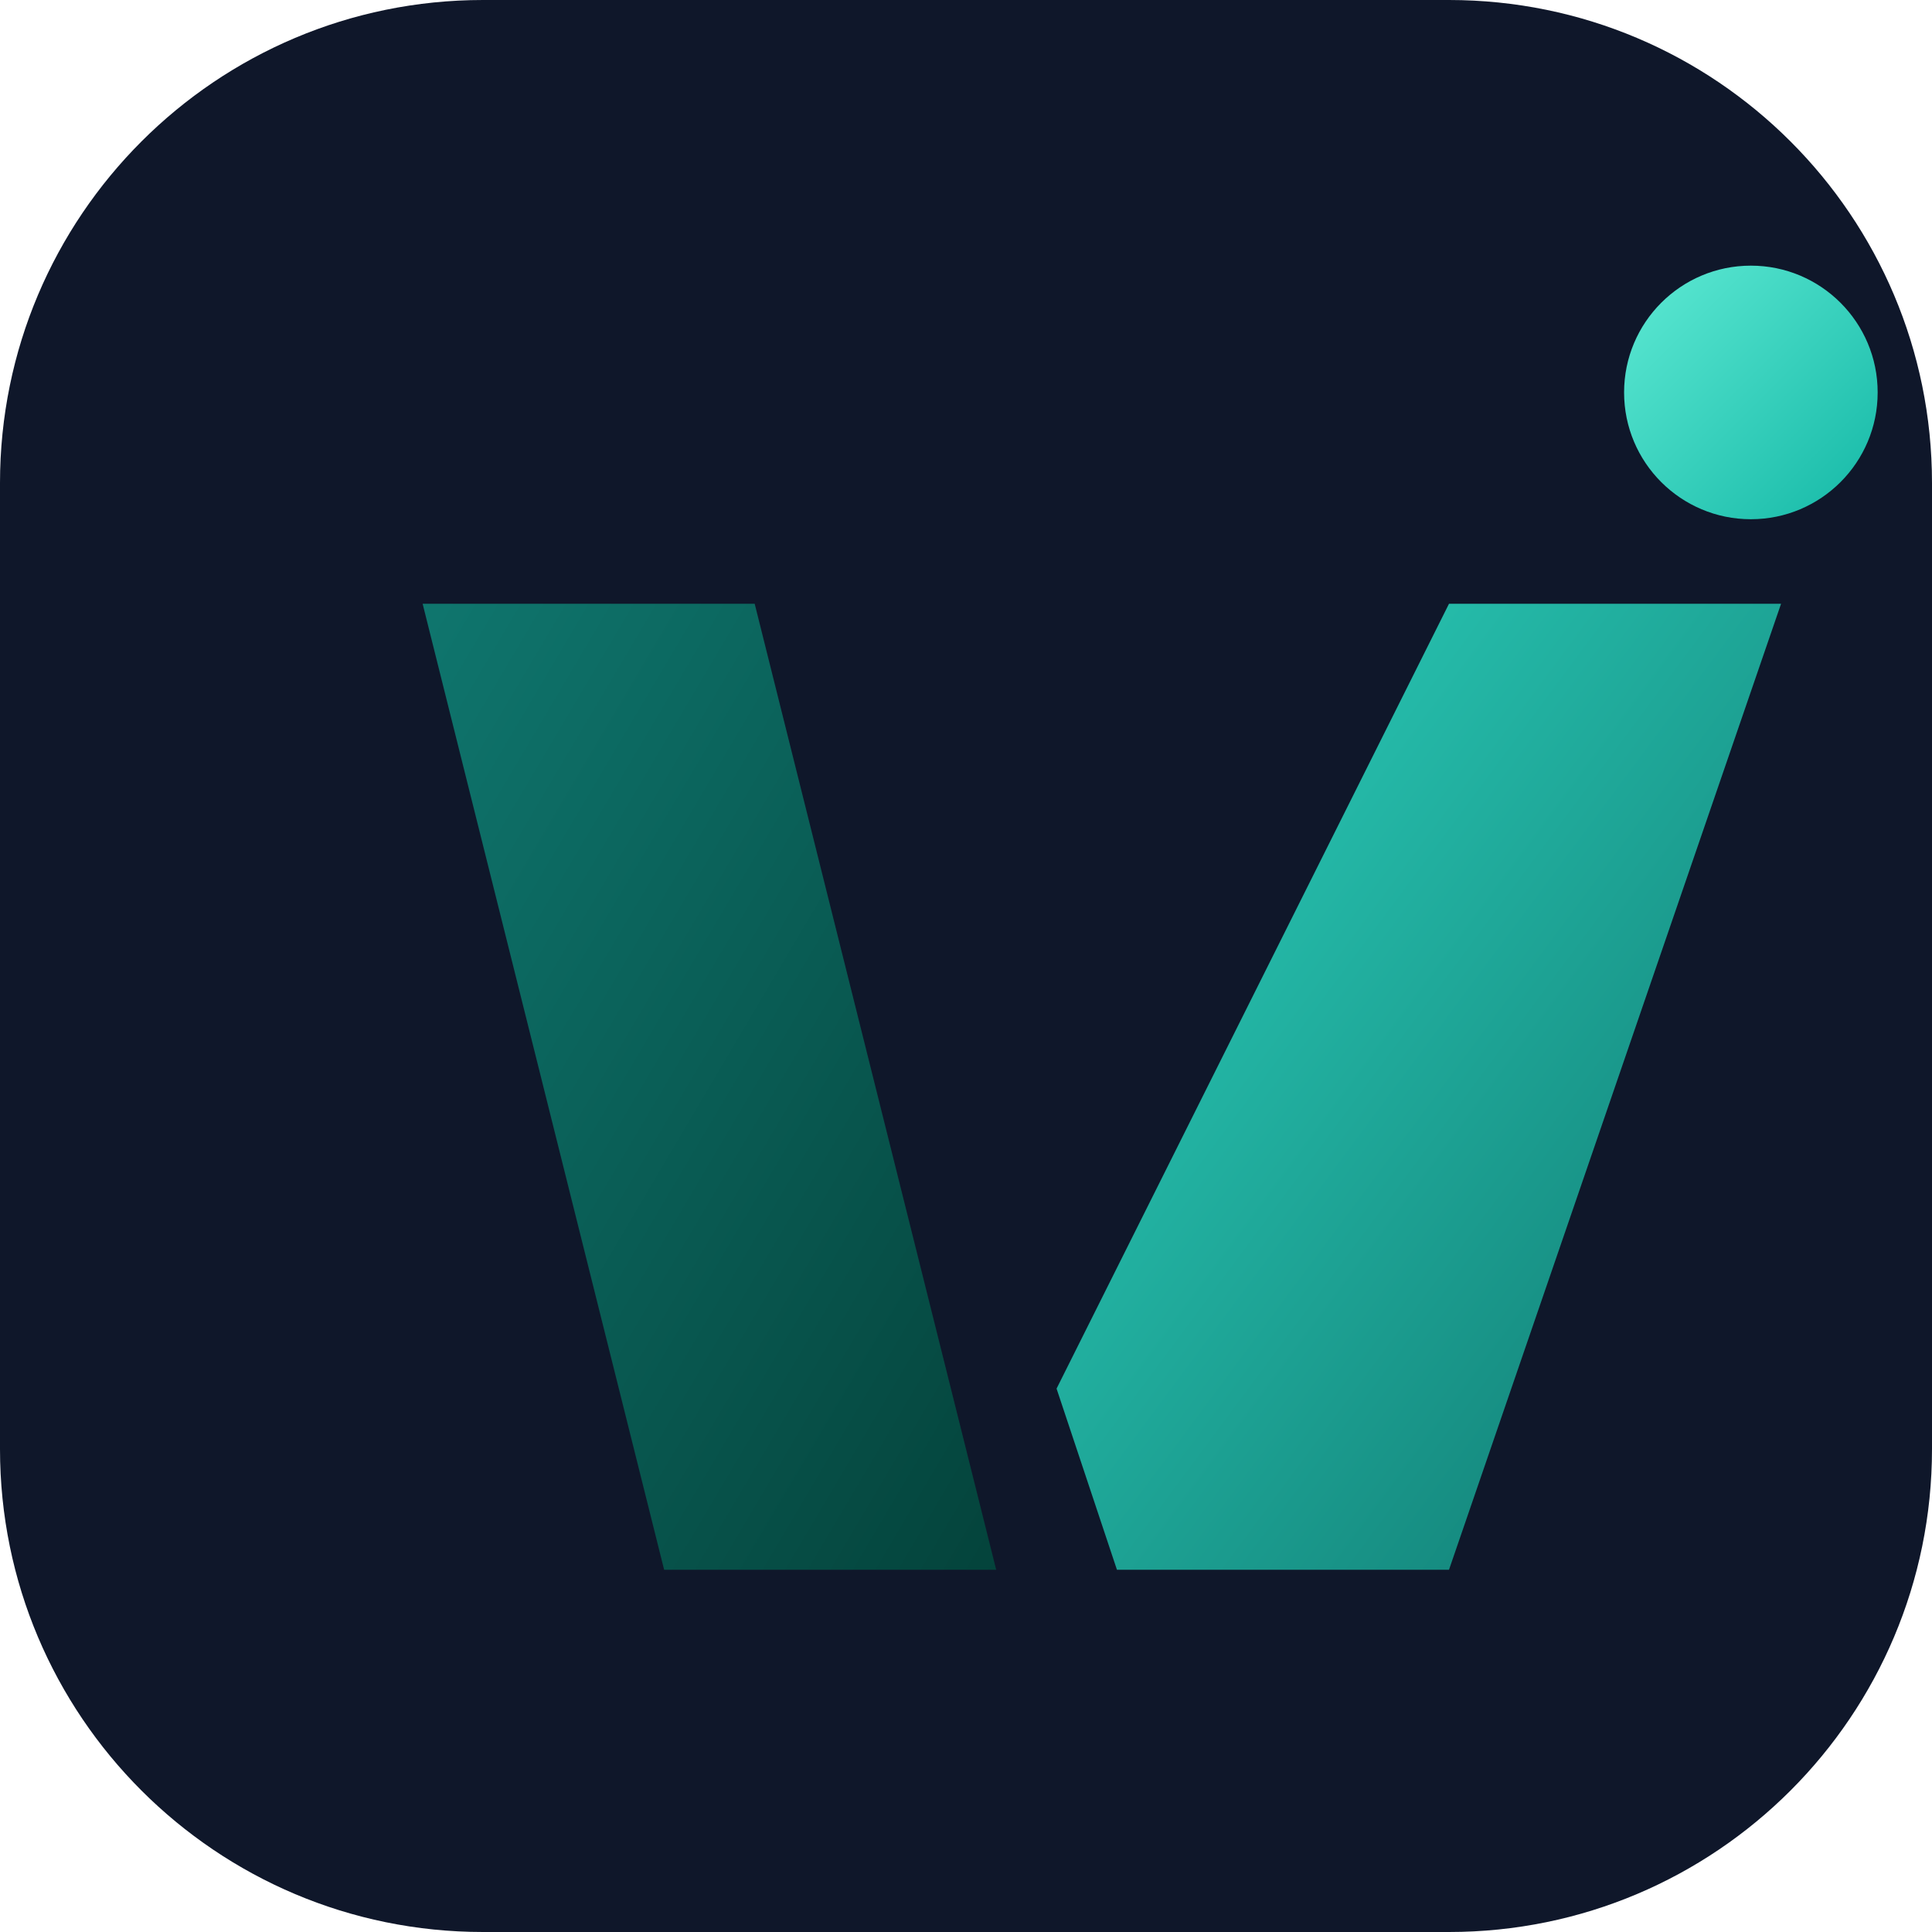
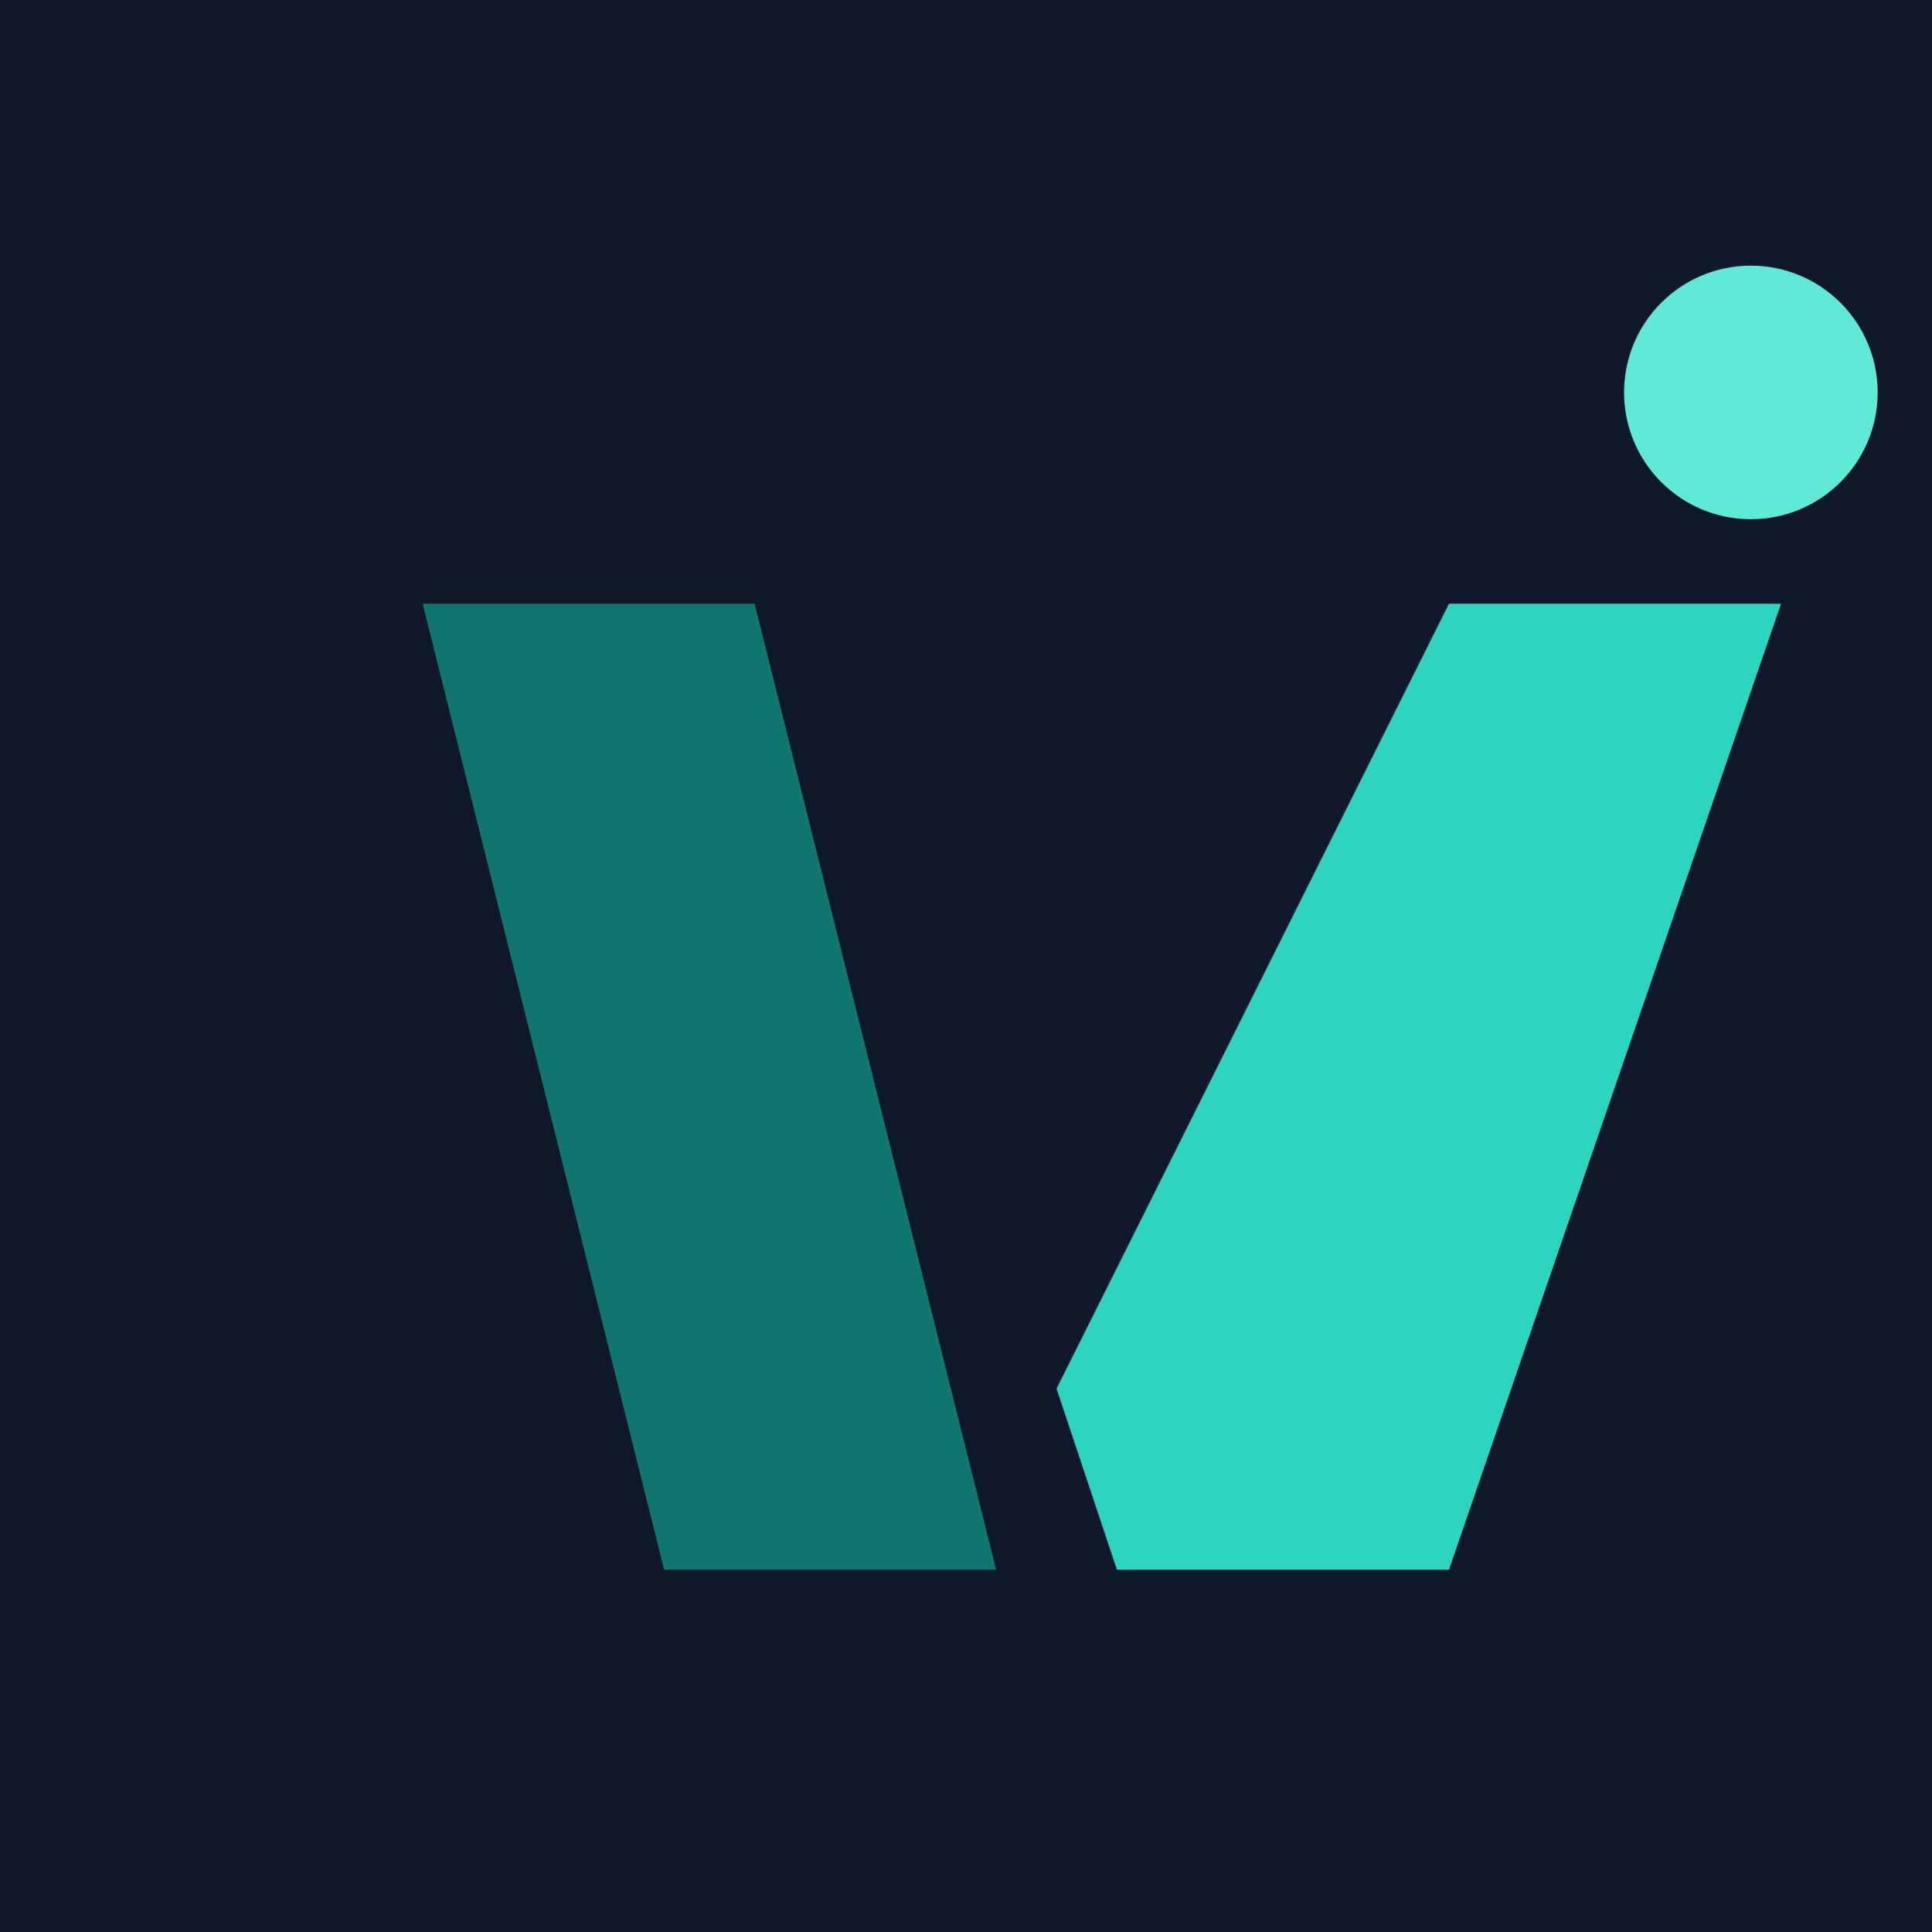
- <svg xmlns="http://www.w3.org/2000/svg" viewBox="0 0 64 64" fill="none">
-   <defs>
-     <linearGradient id="fav-l" x1="0%" y1="0%" x2="100%" y2="100%">
-       <stop offset="0%" stop-color="#0F766E" />
-       <stop offset="100%" stop-color="#04433B" />
-     </linearGradient>
-     <linearGradient id="fav-r" x1="0%" y1="0%" x2="100%" y2="100%">
-       <stop offset="0%" stop-color="#2DD4BF" />
-       <stop offset="100%" stop-color="#0F766E" />
-     </linearGradient>
-     <linearGradient id="fav-dot" x1="0%" y1="0%" x2="100%" y2="100%">
-       <stop offset="0%" stop-color="#5EEAD4" />
-       <stop offset="100%" stop-color="#14B8A6" />
-     </linearGradient>
-   </defs>
-   <rect width="64" height="64" rx="16" fill="#0F172A" />
-   <path d="M14 20 H25 L33 52 H22 Z" fill="url(#fav-l)" />
-   <path d="M37 52 H48 L59 20 H48 L35 46 Z" fill="url(#fav-r)" />
-   <circle cx="58" cy="13" r="4.2" fill="url(#fav-dot)" />
+ <svg xmlns="http://www.w3.org/2000/svg" viewBox="0 0 64 64" width="64" height="64" fill="none">
+   <style>
+     /* Option A: 100% Full-Bleed Tile (Linear/Stripe style) */
+     /* Alpha = 1.0 on perimeter short-circuits Safari's automatic white box heuristic */
+     .bg { fill: #0F172A; }
+     .v-left { fill: #0F766E; }
+     .v-right { fill: #2DD4BF; }
+     .v-spark { fill: #5EEAD4; }
+ 
+     @media (prefers-color-scheme: dark) {
+       .v-left { fill: #14B8A6; }
+       .v-right { fill: #5EEAD4; }
+       .v-spark { fill: #A7F3D0; }
+     }
+   </style>
+   <rect class="bg" width="64" height="64" />
+   <path class="v-left" d="M14 20 H25 L33 52 H22 Z" />
+   <path class="v-right" d="M37 52 H48 L59 20 H48 L35 46 Z" />
+   <circle class="v-spark" cx="58" cy="13" r="4.2" />
</svg>
